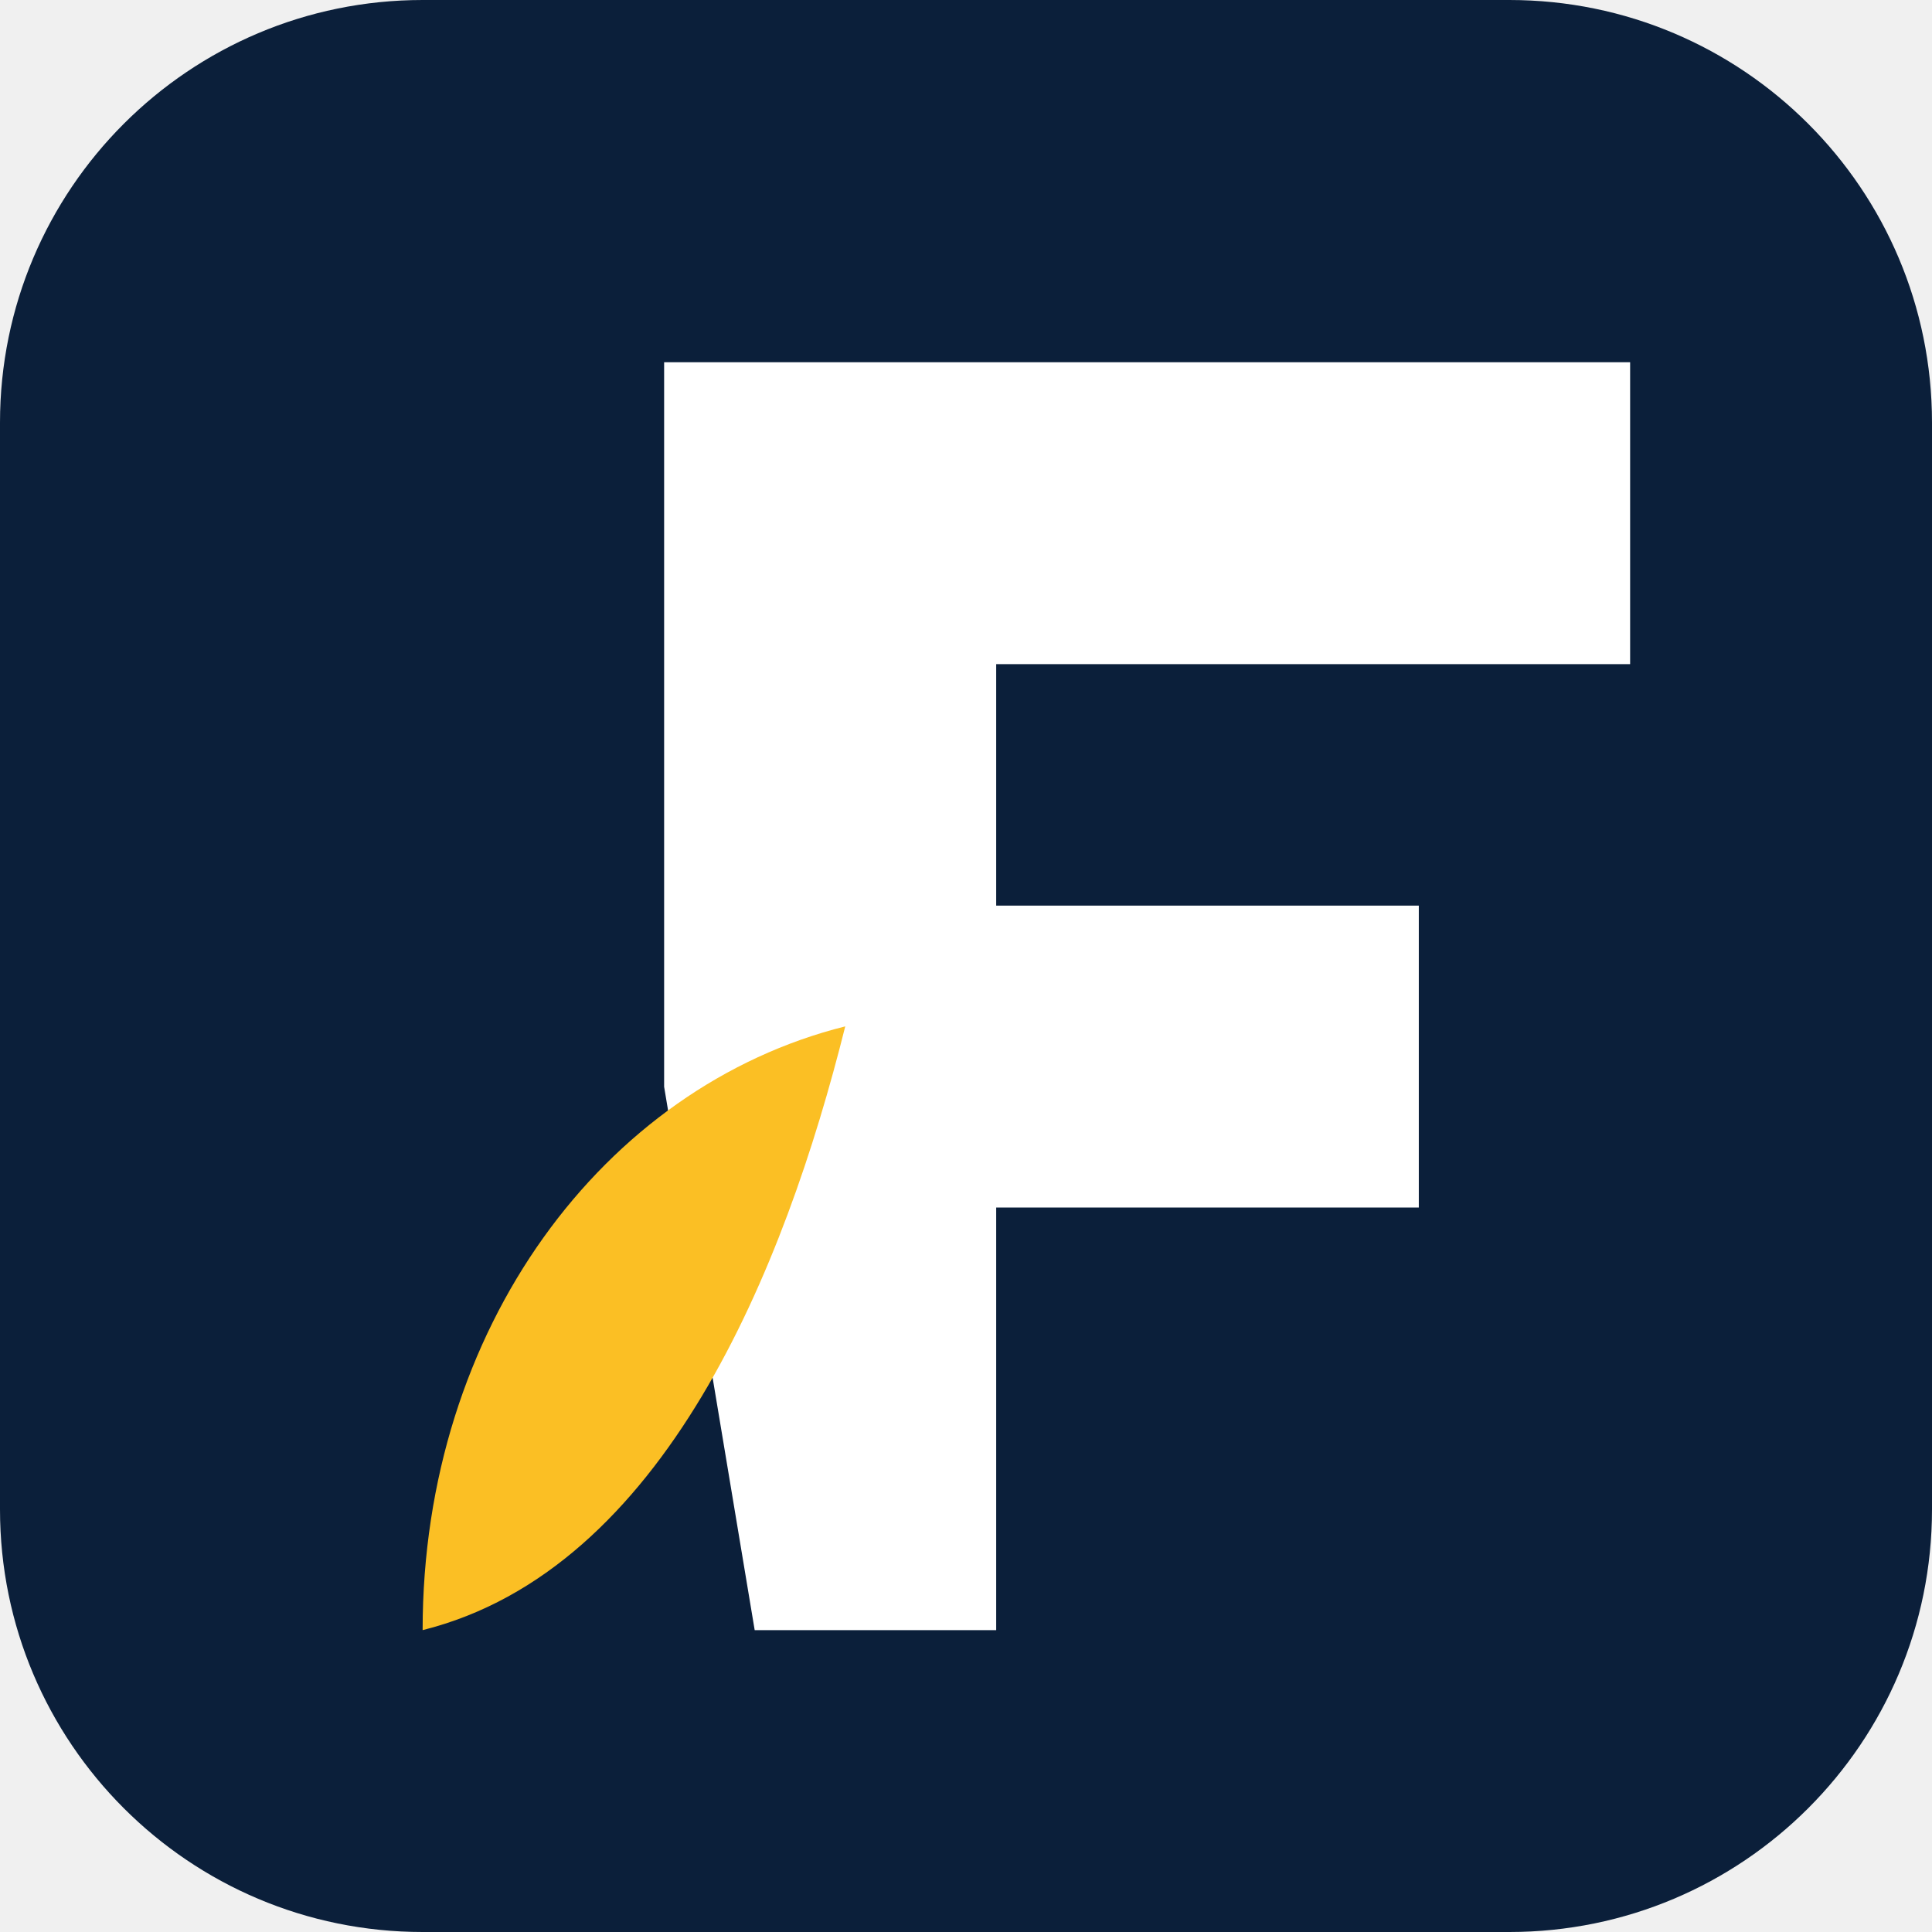
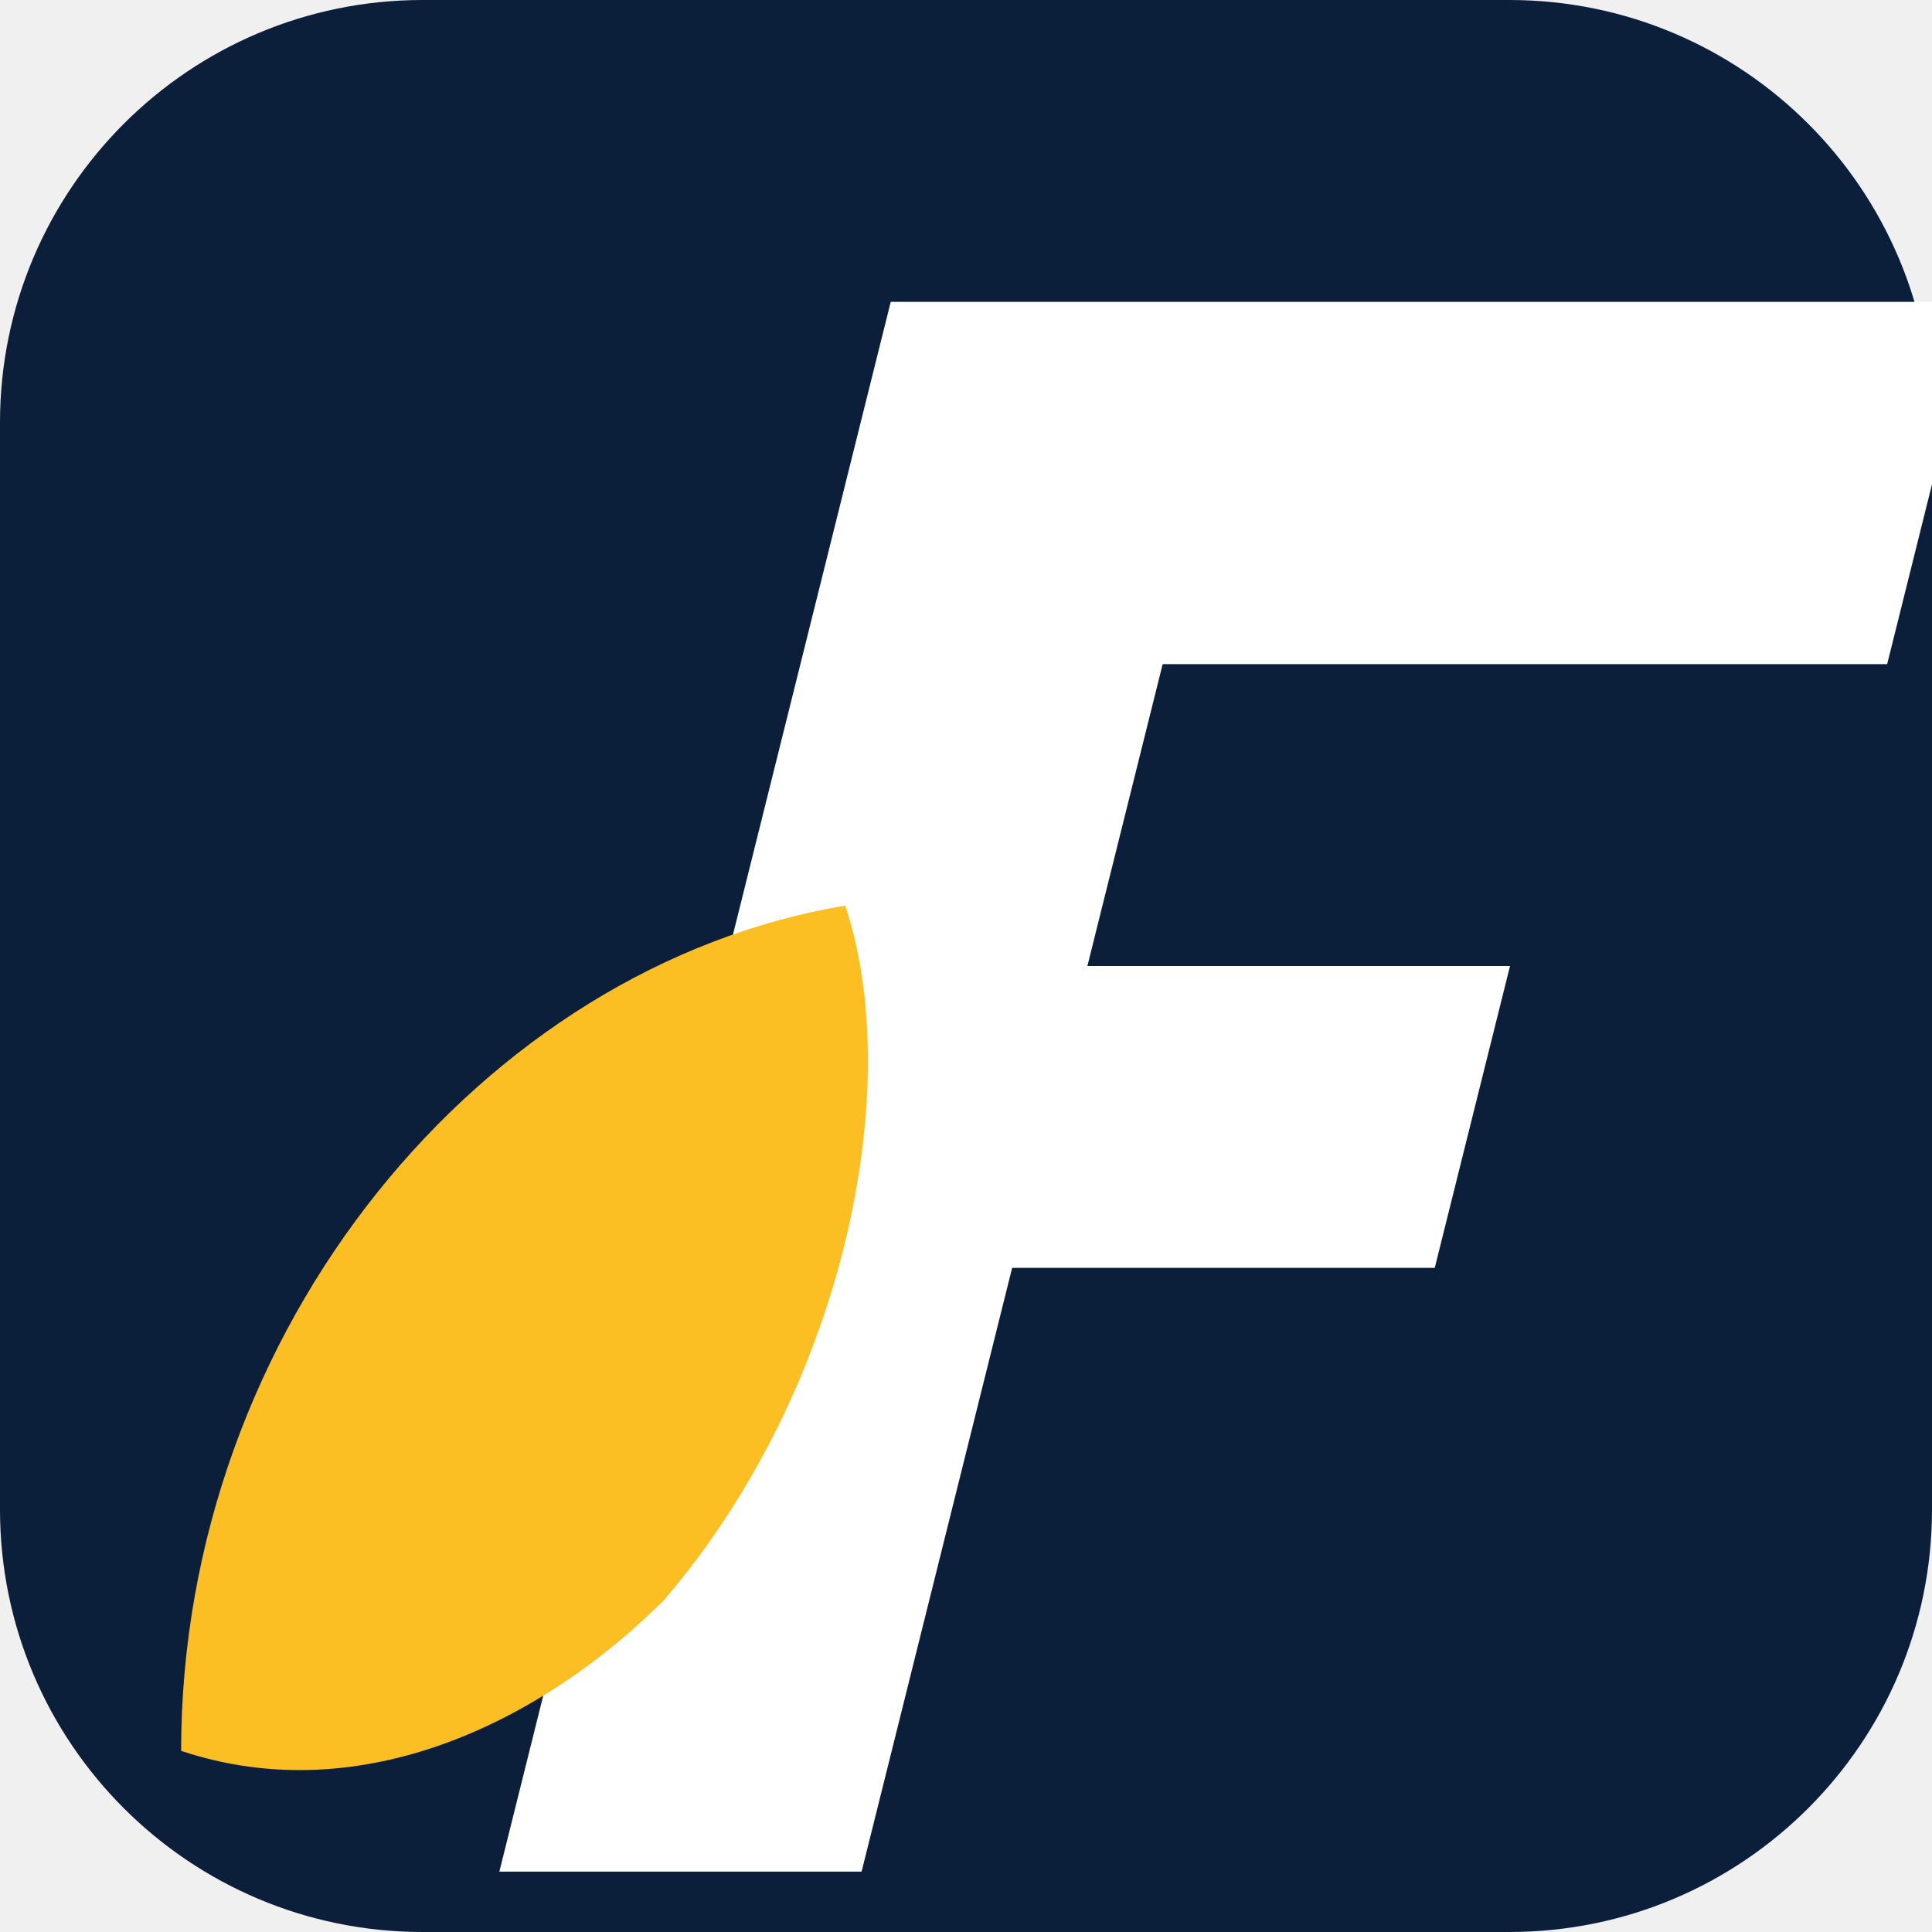
<svg xmlns="http://www.w3.org/2000/svg" viewBox="0 0 64 64">
  <rect width="64" height="64" rx="14" fill="#0b1f3a" />
-   <path d="M 22 12 L 54 12 L 54 22 L 33 22 L 33 30 L 47 30 L 47 40 L 33 40 L 33 54 L 25 54 L 22 36 Z" fill="#ffffff" />
-   <path d="M 14 54 C 14 44, 20 36, 28 34 C 26 42, 22 52, 14 54 Z" fill="#fbbf24" />
+   <g transform="skewX(-14) translate(14 4)">
+     <path d="M 18 6 L 54 6 L 54 18 L 30 18 L 30 28 L 44 28 L 44 38 L 30 38 L 30 58 L 18 58 Z" fill="#ffffff" />
+   </g>
+   <path d="M 6 58 C 6 44, 16 32, 28 30 C 30 36, 28 46, 22 53 C 18 57, 12 60, 6 58 Z" fill="#fbbf24" />
</svg>
